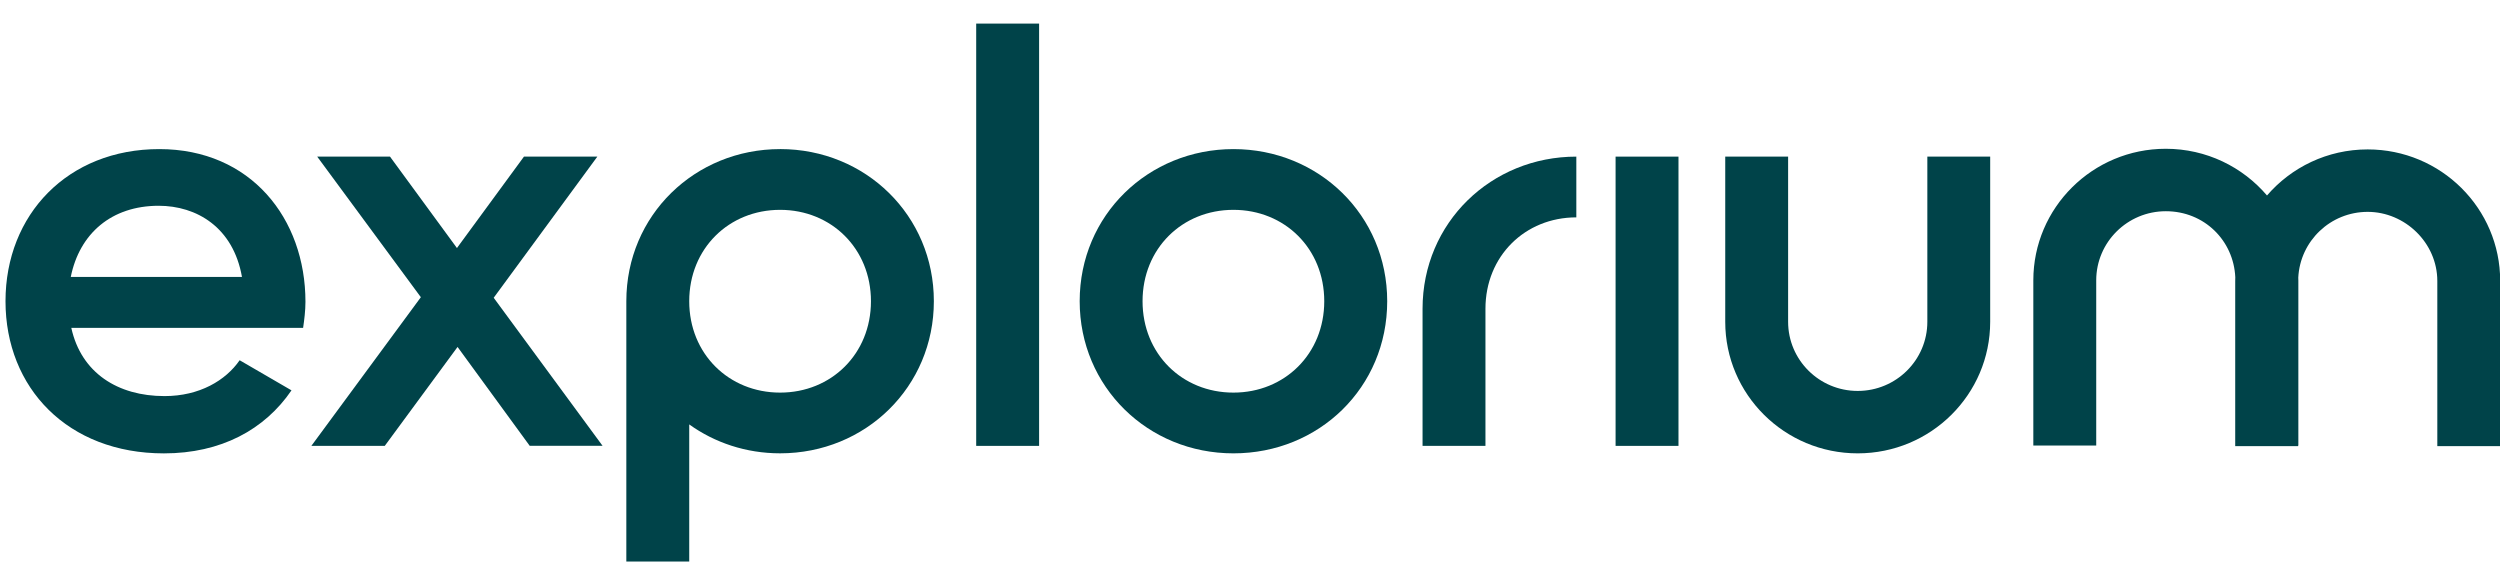
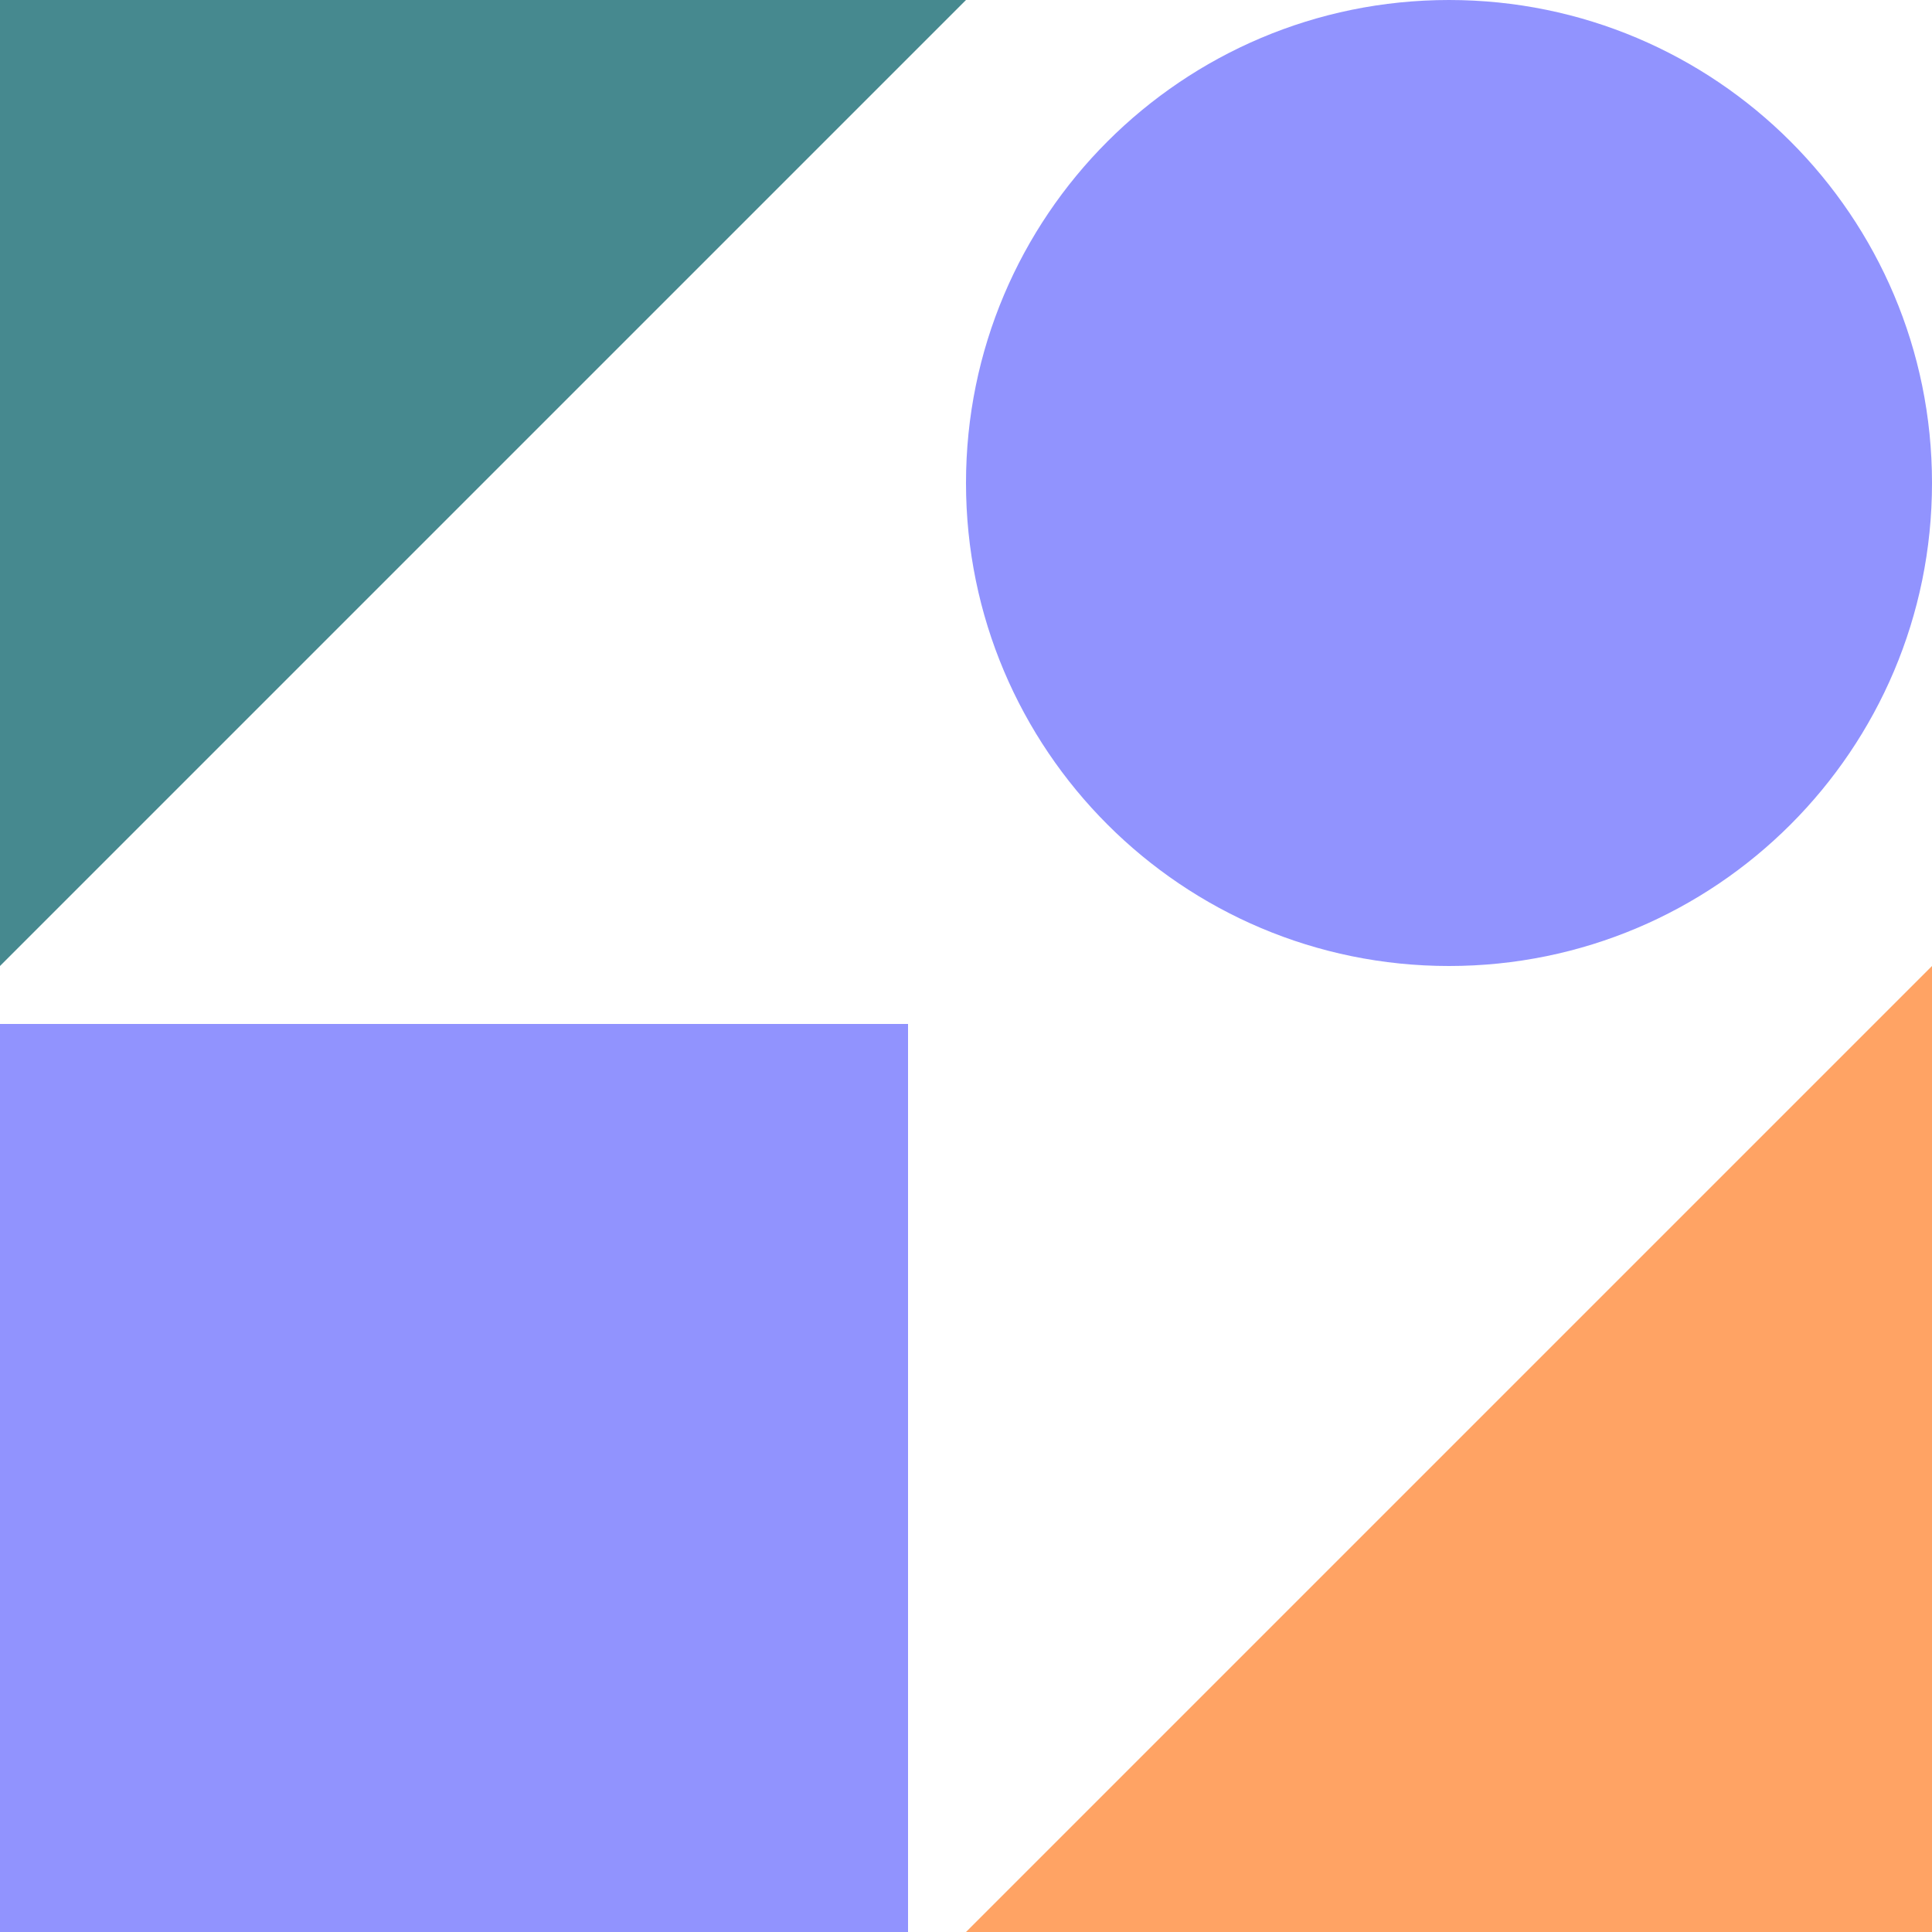
- <svg xmlns="http://www.w3.org/2000/svg" width="94" height="22" viewBox="0 0 94 22" fill="none">
-   <path d="M6.186 14.893C7.5 14.893 8.485 14.306 9.011 13.545L10.96 14.677C9.952 16.155 8.309 17.047 6.164 17.047C2.55 17.047 0.207 14.589 0.207 11.326C0.207 8.064 2.55 5.606 5.989 5.606C9.428 5.606 11.485 8.216 11.485 11.349C11.485 11.675 11.442 12.023 11.397 12.327H2.681C3.053 14.024 4.433 14.893 6.184 14.893H6.186ZM9.098 10.413C8.769 8.543 7.389 7.737 5.966 7.737C4.193 7.737 2.989 8.781 2.661 10.413H9.098Z" fill="#004349" />
-   <path d="M19.919 16.765L17.204 13.045L14.467 16.765H11.707L15.824 11.175L11.927 5.889H14.664L17.181 9.326L19.701 5.889H22.46L18.563 11.196L22.657 16.763H19.92L19.919 16.765Z" fill="#004349" />
-   <path d="M36.705 0.887H39.07V16.765H36.705V0.887Z" fill="#004349" />
-   <path d="M40.596 11.326C40.596 8.086 43.179 5.606 46.377 5.606C49.576 5.606 52.159 8.086 52.159 11.326C52.159 14.567 49.597 17.046 46.377 17.046C43.158 17.046 40.596 14.544 40.596 11.326ZM49.792 11.326C49.792 9.346 48.304 7.89 46.376 7.89C44.448 7.89 42.96 9.348 42.96 11.326C42.96 13.305 44.448 14.762 46.376 14.762C48.304 14.762 49.792 13.305 49.792 11.326Z" fill="#004349" />
-   <path d="M53.488 11.61V16.765H55.853V11.61C55.853 9.63 57.342 8.173 59.27 8.173V5.889C56.073 5.889 53.488 8.369 53.488 11.61Z" fill="#004349" />
-   <path d="M60.746 5.889H63.111V16.765H60.746V5.889Z" fill="#004349" />
-   <path d="M29.332 5.606C26.135 5.606 23.55 8.086 23.55 11.326V21.113H25.915V15.958C26.872 16.645 28.052 17.045 29.332 17.045C32.551 17.045 35.113 14.543 35.113 11.325C35.113 8.107 32.551 5.605 29.332 5.605V5.606ZM29.332 14.762C27.404 14.762 25.915 13.305 25.915 11.326C25.915 9.348 27.404 7.89 29.332 7.89C31.259 7.89 32.748 9.348 32.748 11.326C32.748 13.305 31.259 14.762 29.332 14.762Z" fill="#004349" />
-   <path d="M72.468 5.889V12.099C72.468 13.535 71.296 14.699 69.85 14.699C68.405 14.699 67.233 13.535 67.233 12.099V5.889H64.869V12.099C64.869 14.832 67.1 17.046 69.85 17.046C72.602 17.046 74.831 14.831 74.831 12.099V5.889H72.466H72.468Z" fill="#004349" />
-   <path d="M89.024 5.618C87.508 5.618 86.153 6.291 85.239 7.35C84.325 6.277 82.96 5.594 81.434 5.594C78.682 5.594 76.453 7.81 76.453 10.542V16.751H78.818V10.542C78.818 9.106 79.99 7.942 81.436 7.942C82.881 7.942 83.984 9.044 84.047 10.425C84.047 10.471 84.044 10.518 84.044 10.566V16.775H86.409V16.753H86.418V10.543C86.418 10.509 86.417 10.474 86.415 10.44C86.483 9.063 87.623 7.966 89.025 7.966C90.427 7.966 91.643 9.13 91.643 10.566V16.775H94.007V10.566C94.007 7.832 91.776 5.618 89.025 5.618H89.024Z" fill="#004349" />
+ <svg xmlns="http://www.w3.org/2000/svg" width="64" height="64" viewBox="0 0 300 300">
+   <path d="M0 0h150L0 150Z" fill="#46898F" />
+   <circle cx="225" cy="75" r="75" fill="#9193FE" />
+   <rect x="0" y="159" width="141" height="141" fill="#9193FE" />
+   <path d="M300 150v150H150Z" fill="#FFA364" />
</svg>
